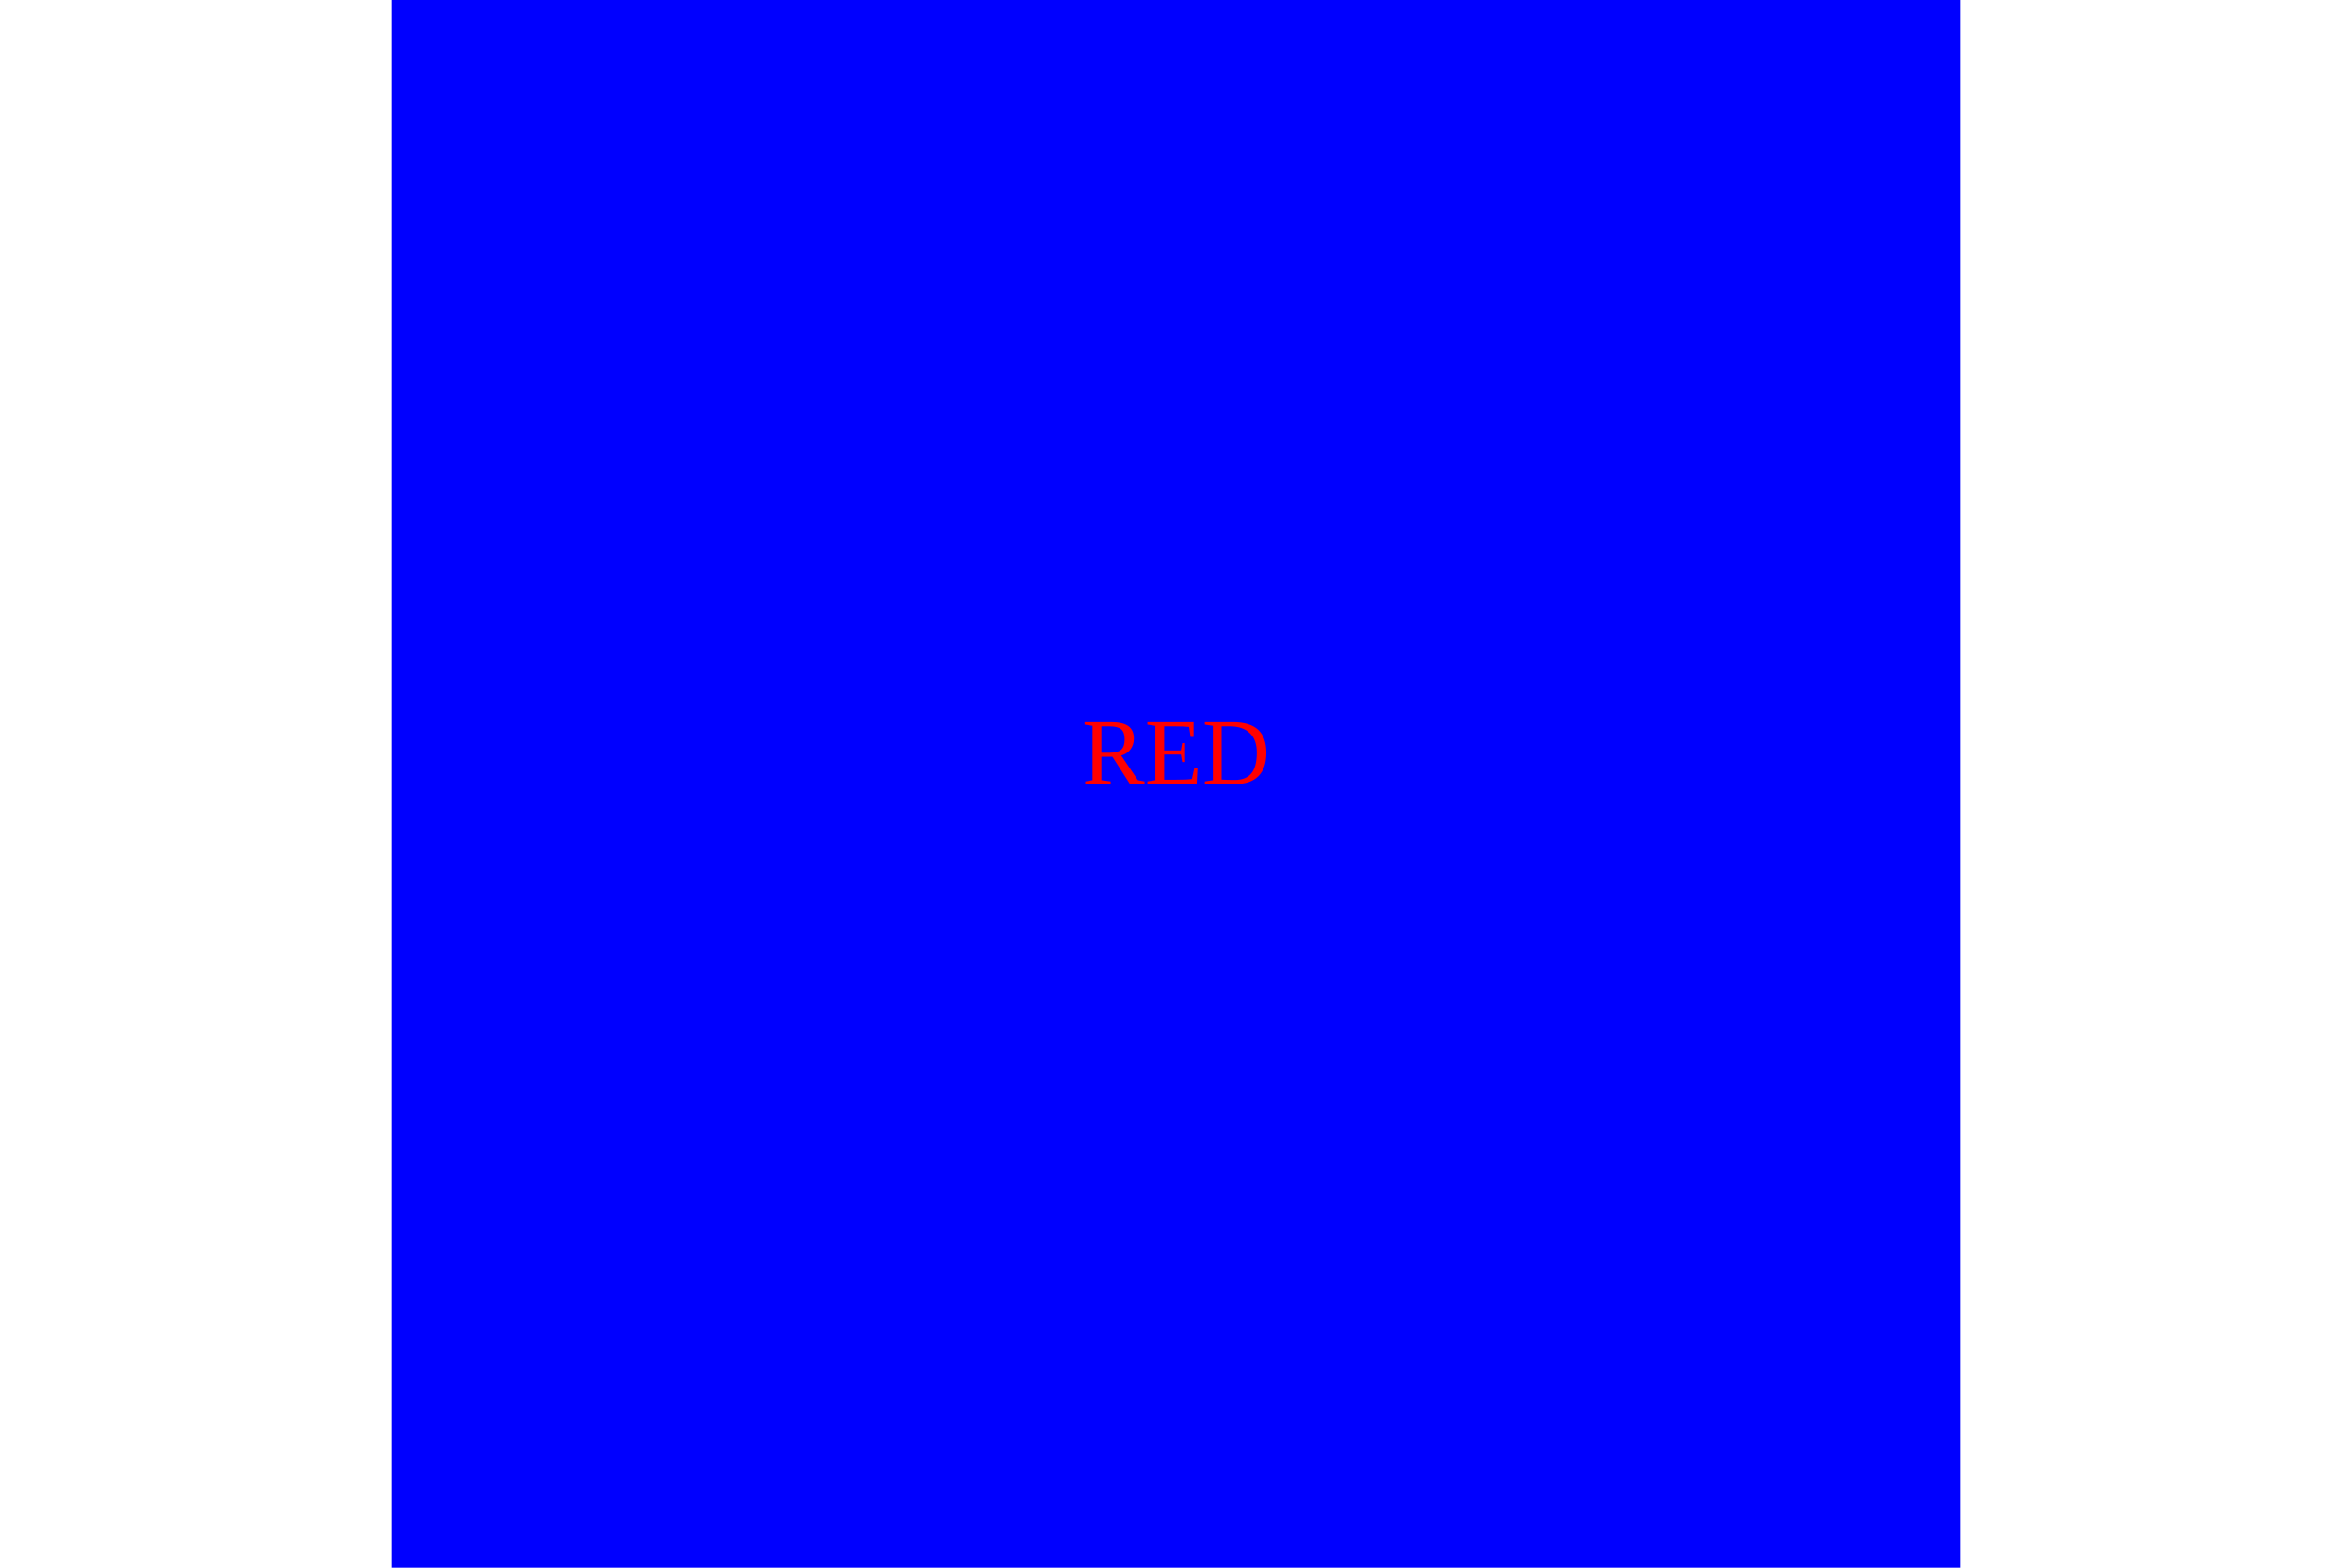
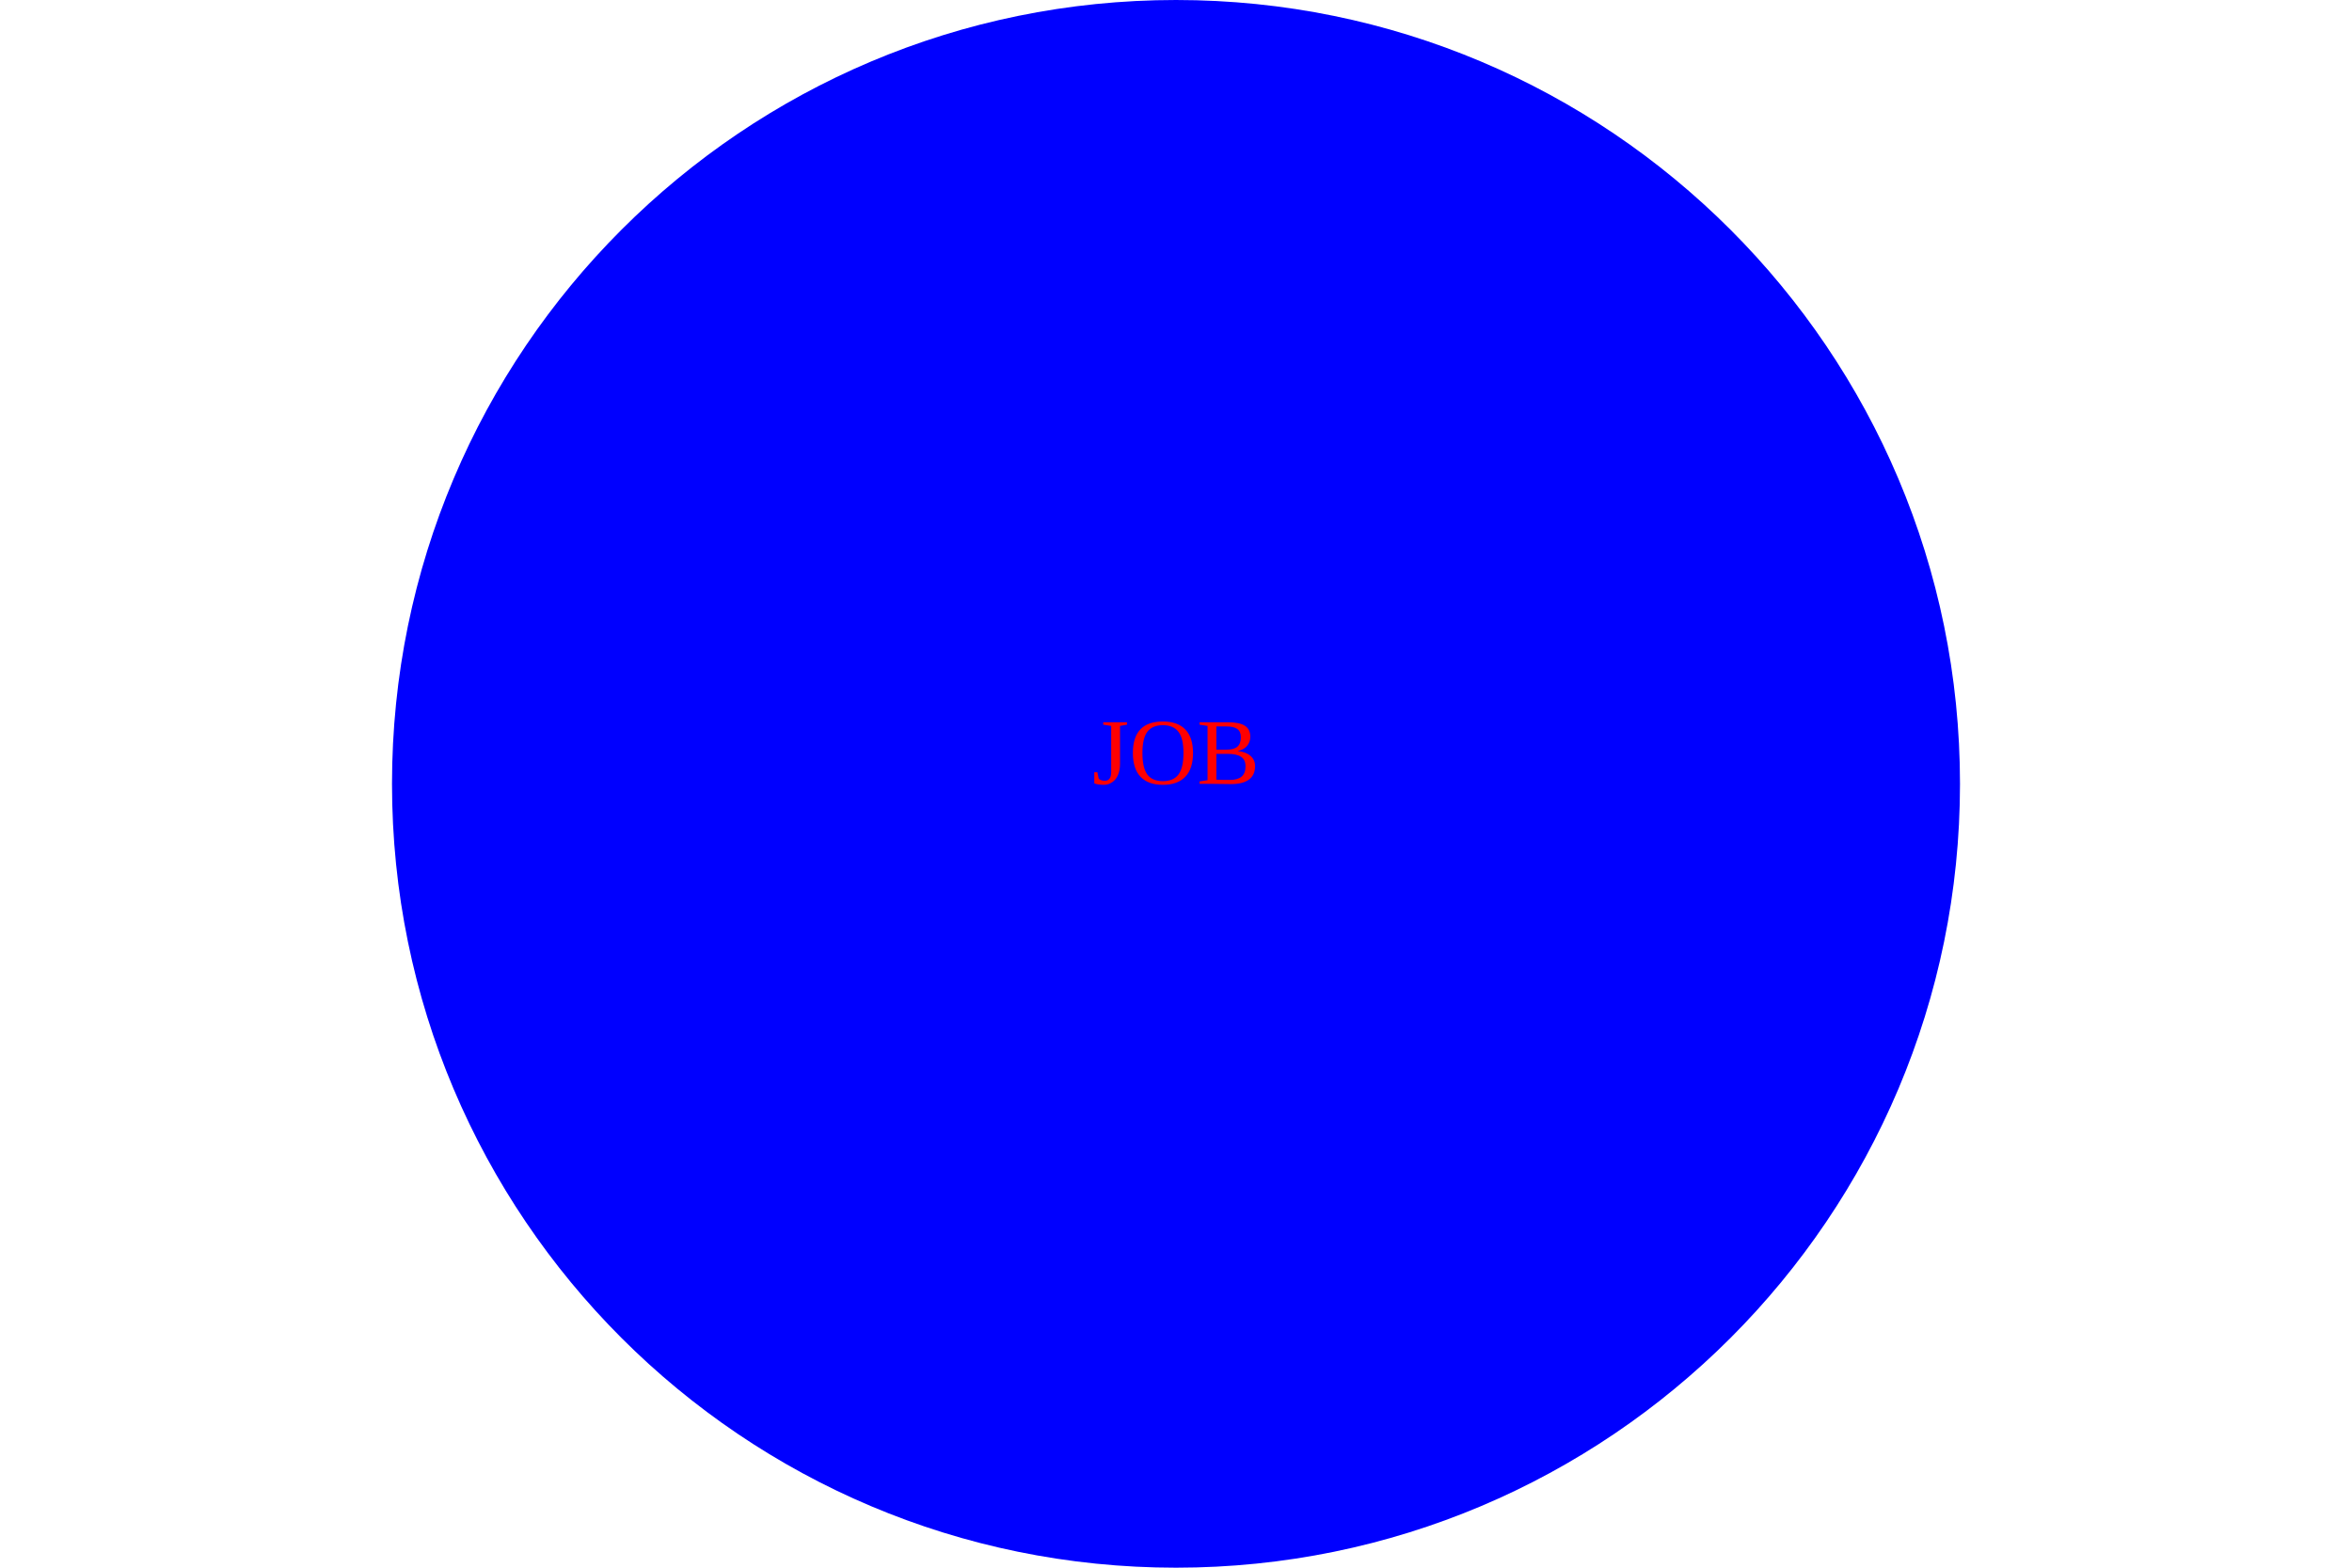
<svg xmlns="http://www.w3.org/2000/svg" version="1.1" width="300" height="200">
-   <rect x="50" width="200" height="200" fill="blue" />
-   <text x="50%" y="50%" font-size="6rem" alignment-baseline="middle" text-anchor="middle" fill="red">RED</text>
+   <circle cx="150" cy="100" r="100" fill="blue" />
+   <text x="50%" y="50%" font-size="6rem" alignment-baseline="middle" text-anchor="middle" fill="red">JOB</text>
</svg>
